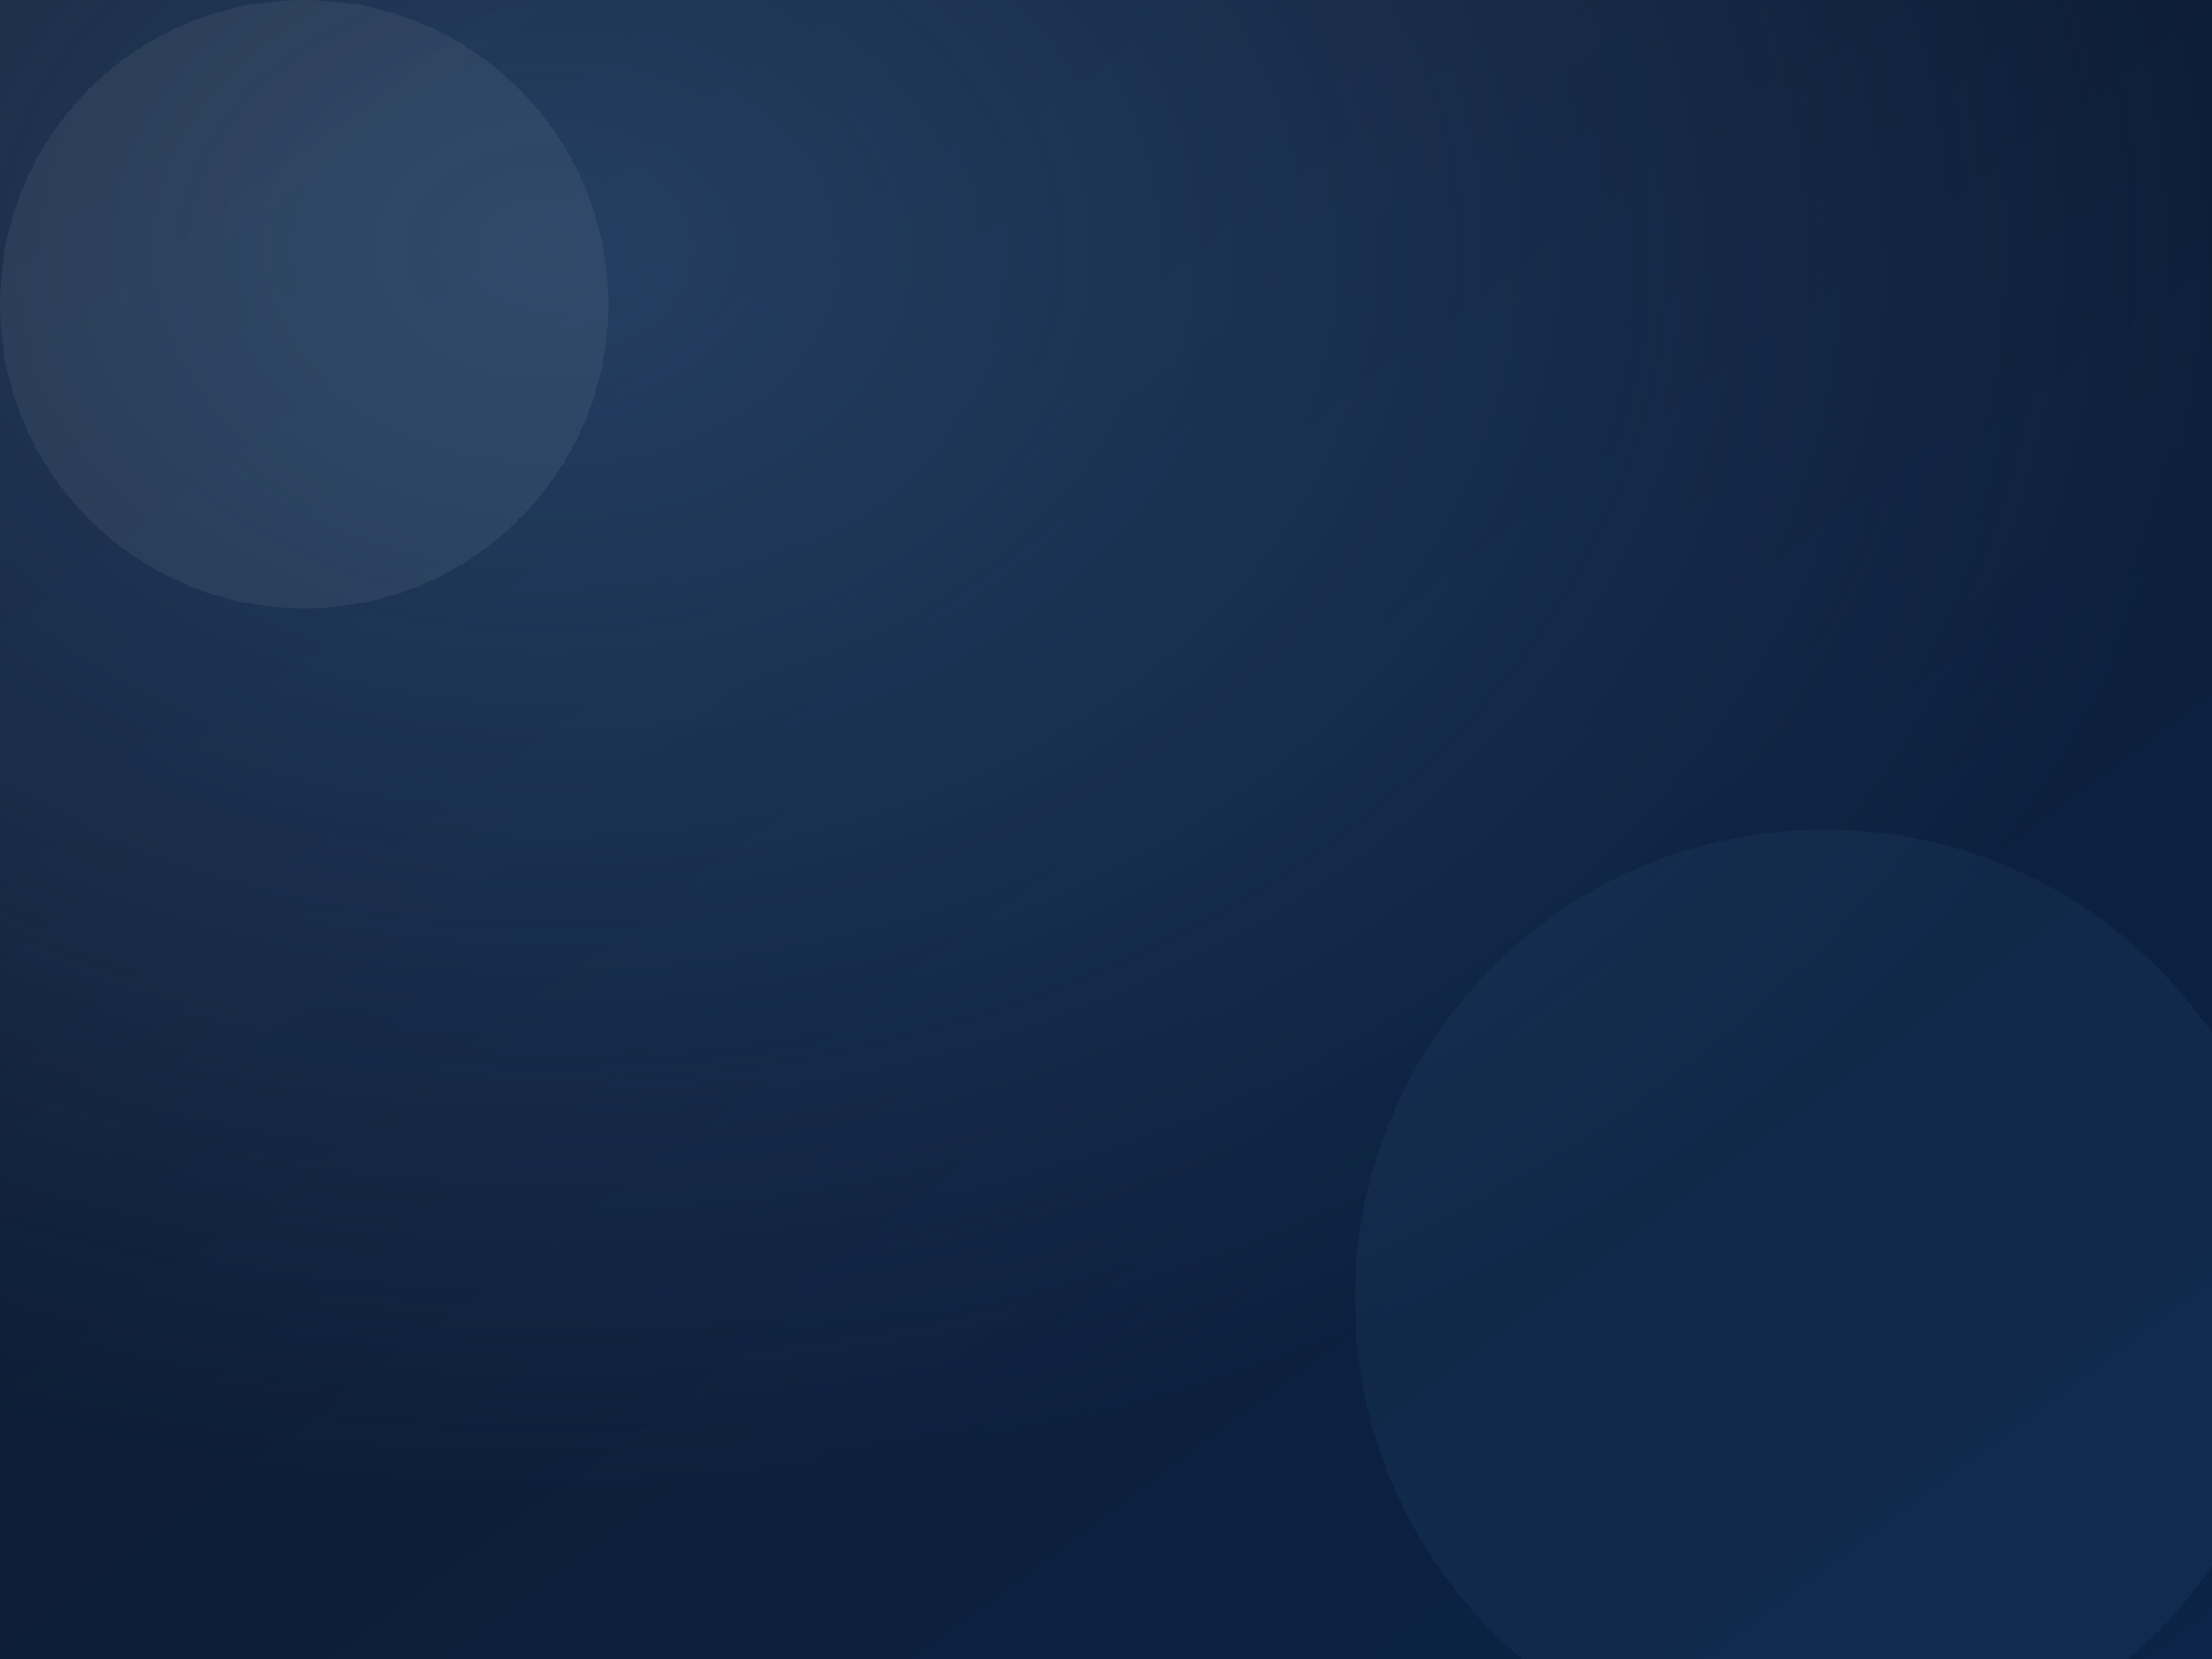
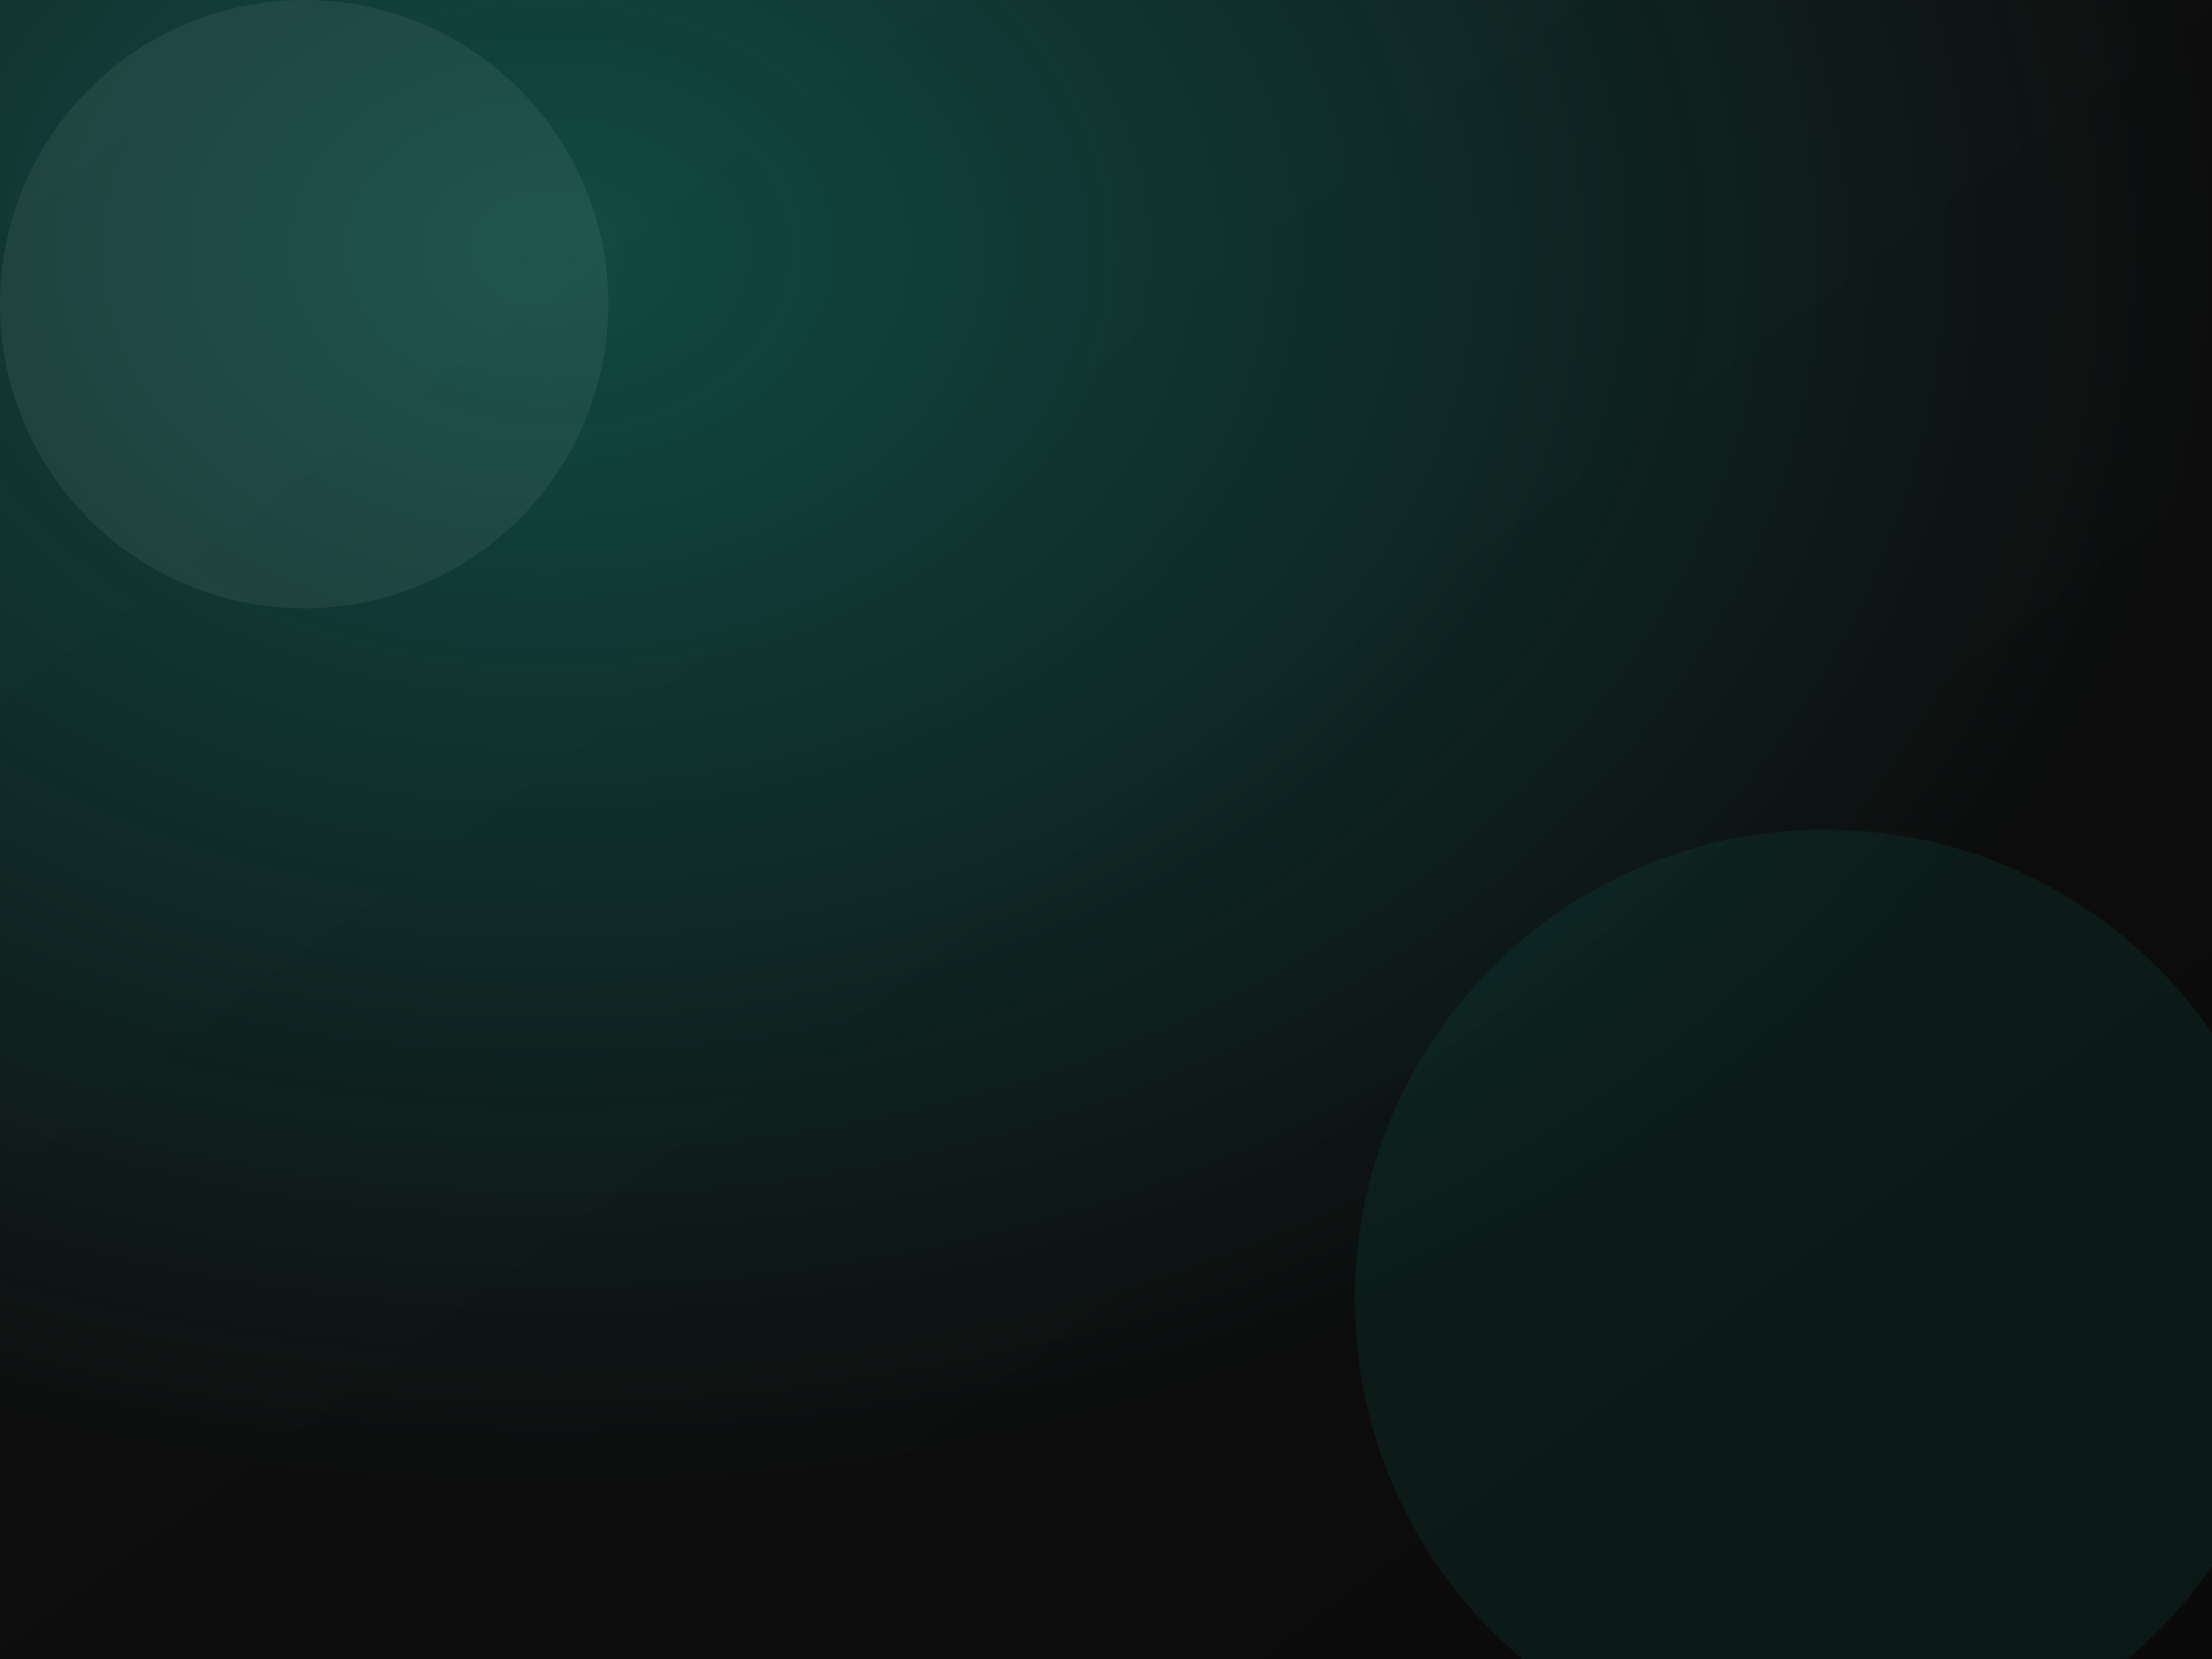
<svg xmlns="http://www.w3.org/2000/svg" viewBox="0 0 800 600">
  <defs>
    <linearGradient id="g" x1="0" y1="0" x2="1" y2="1">
-       <stop offset="0%" stop-color="#0F172A" />
-       <stop offset="100%" stop-color="#0B2447" />
+       <stop offset="0%" stop-color="#111111" />
+       <stop offset="100%" stop-color="#0A0A0A" />
    </linearGradient>
    <radialGradient id="glow" cx="25%" cy="15%" r="75%">
-       <stop offset="0%" stop-color="#4E85BF" stop-opacity="0.35" />
-       <stop offset="100%" stop-color="#4E85BF" stop-opacity="0" />
+       <stop offset="0%" stop-color="#14B8A6" stop-opacity="0.35" />
+       <stop offset="100%" stop-color="#14B8A6" stop-opacity="0" />
    </radialGradient>
  </defs>
  <rect width="800" height="600" fill="url(#g)" />
  <rect width="800" height="600" fill="url(#glow)" />
-   <circle cx="660" cy="470" r="170" fill="#3B6FA0" opacity="0.10" />
+   <circle cx="660" cy="470" r="170" fill="#0D9488" opacity="0.10" />
  <circle cx="110" cy="110" r="110" fill="#ffffff" opacity="0.06" />
</svg>
